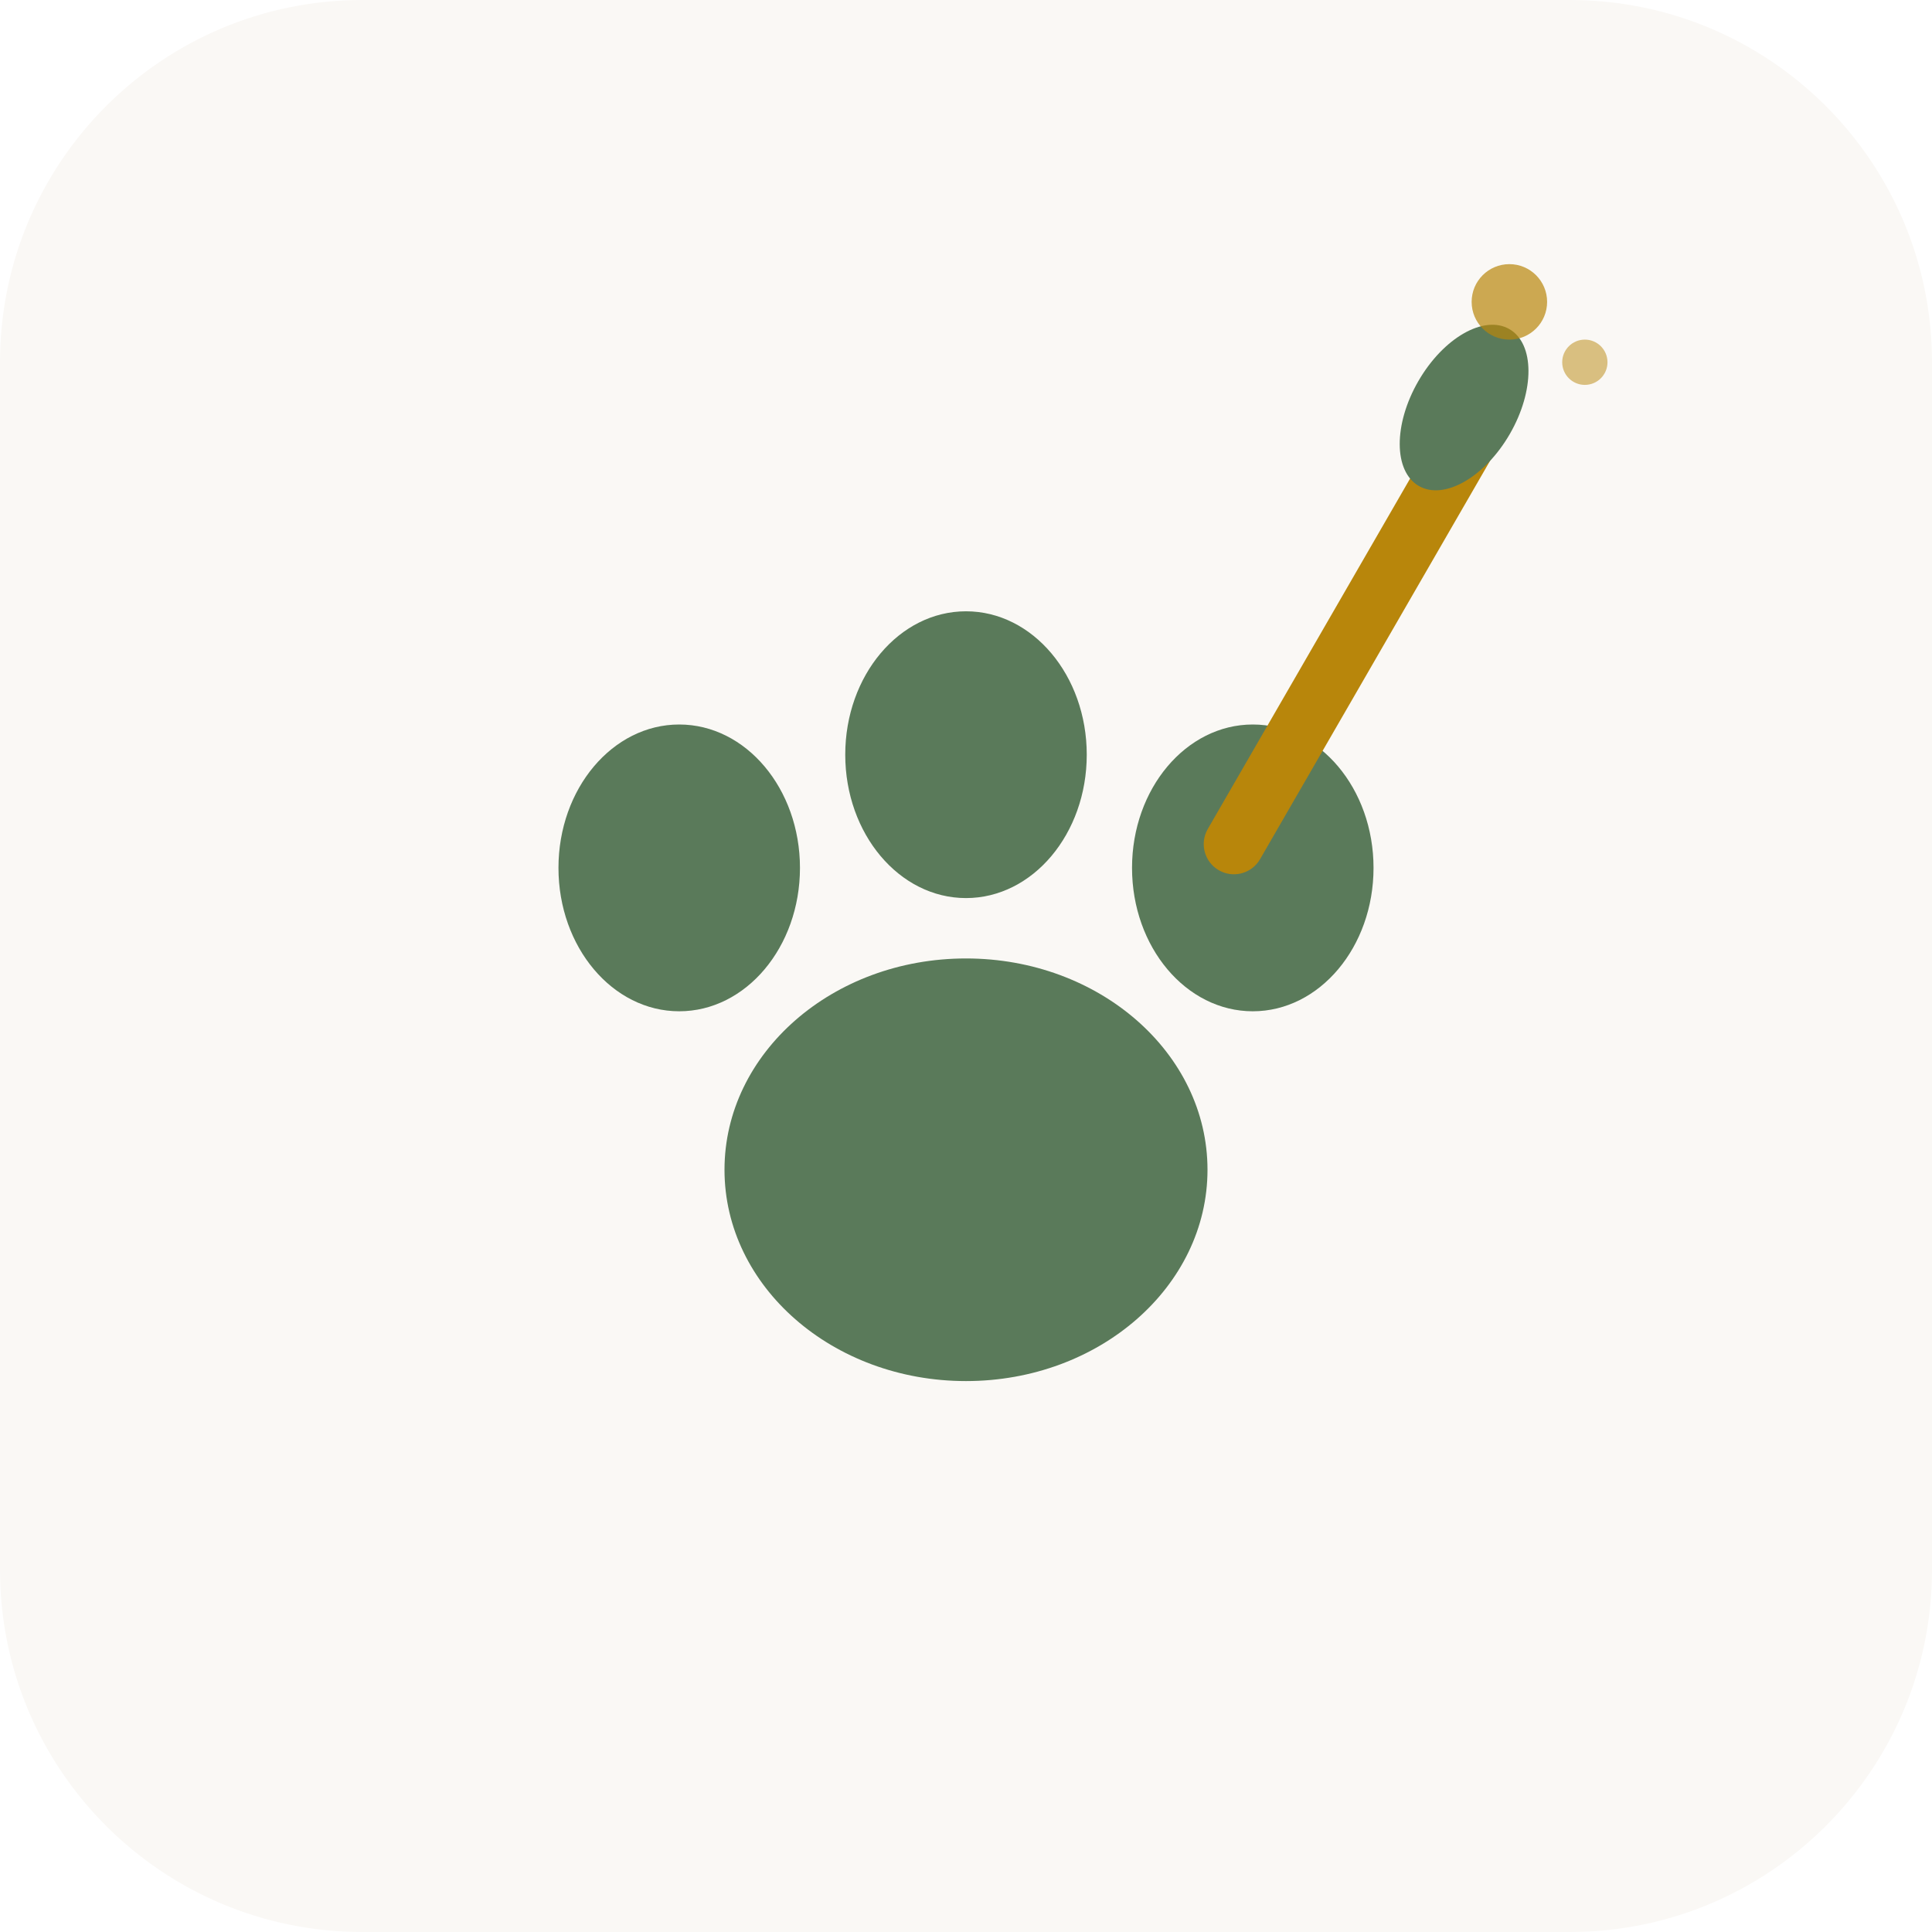
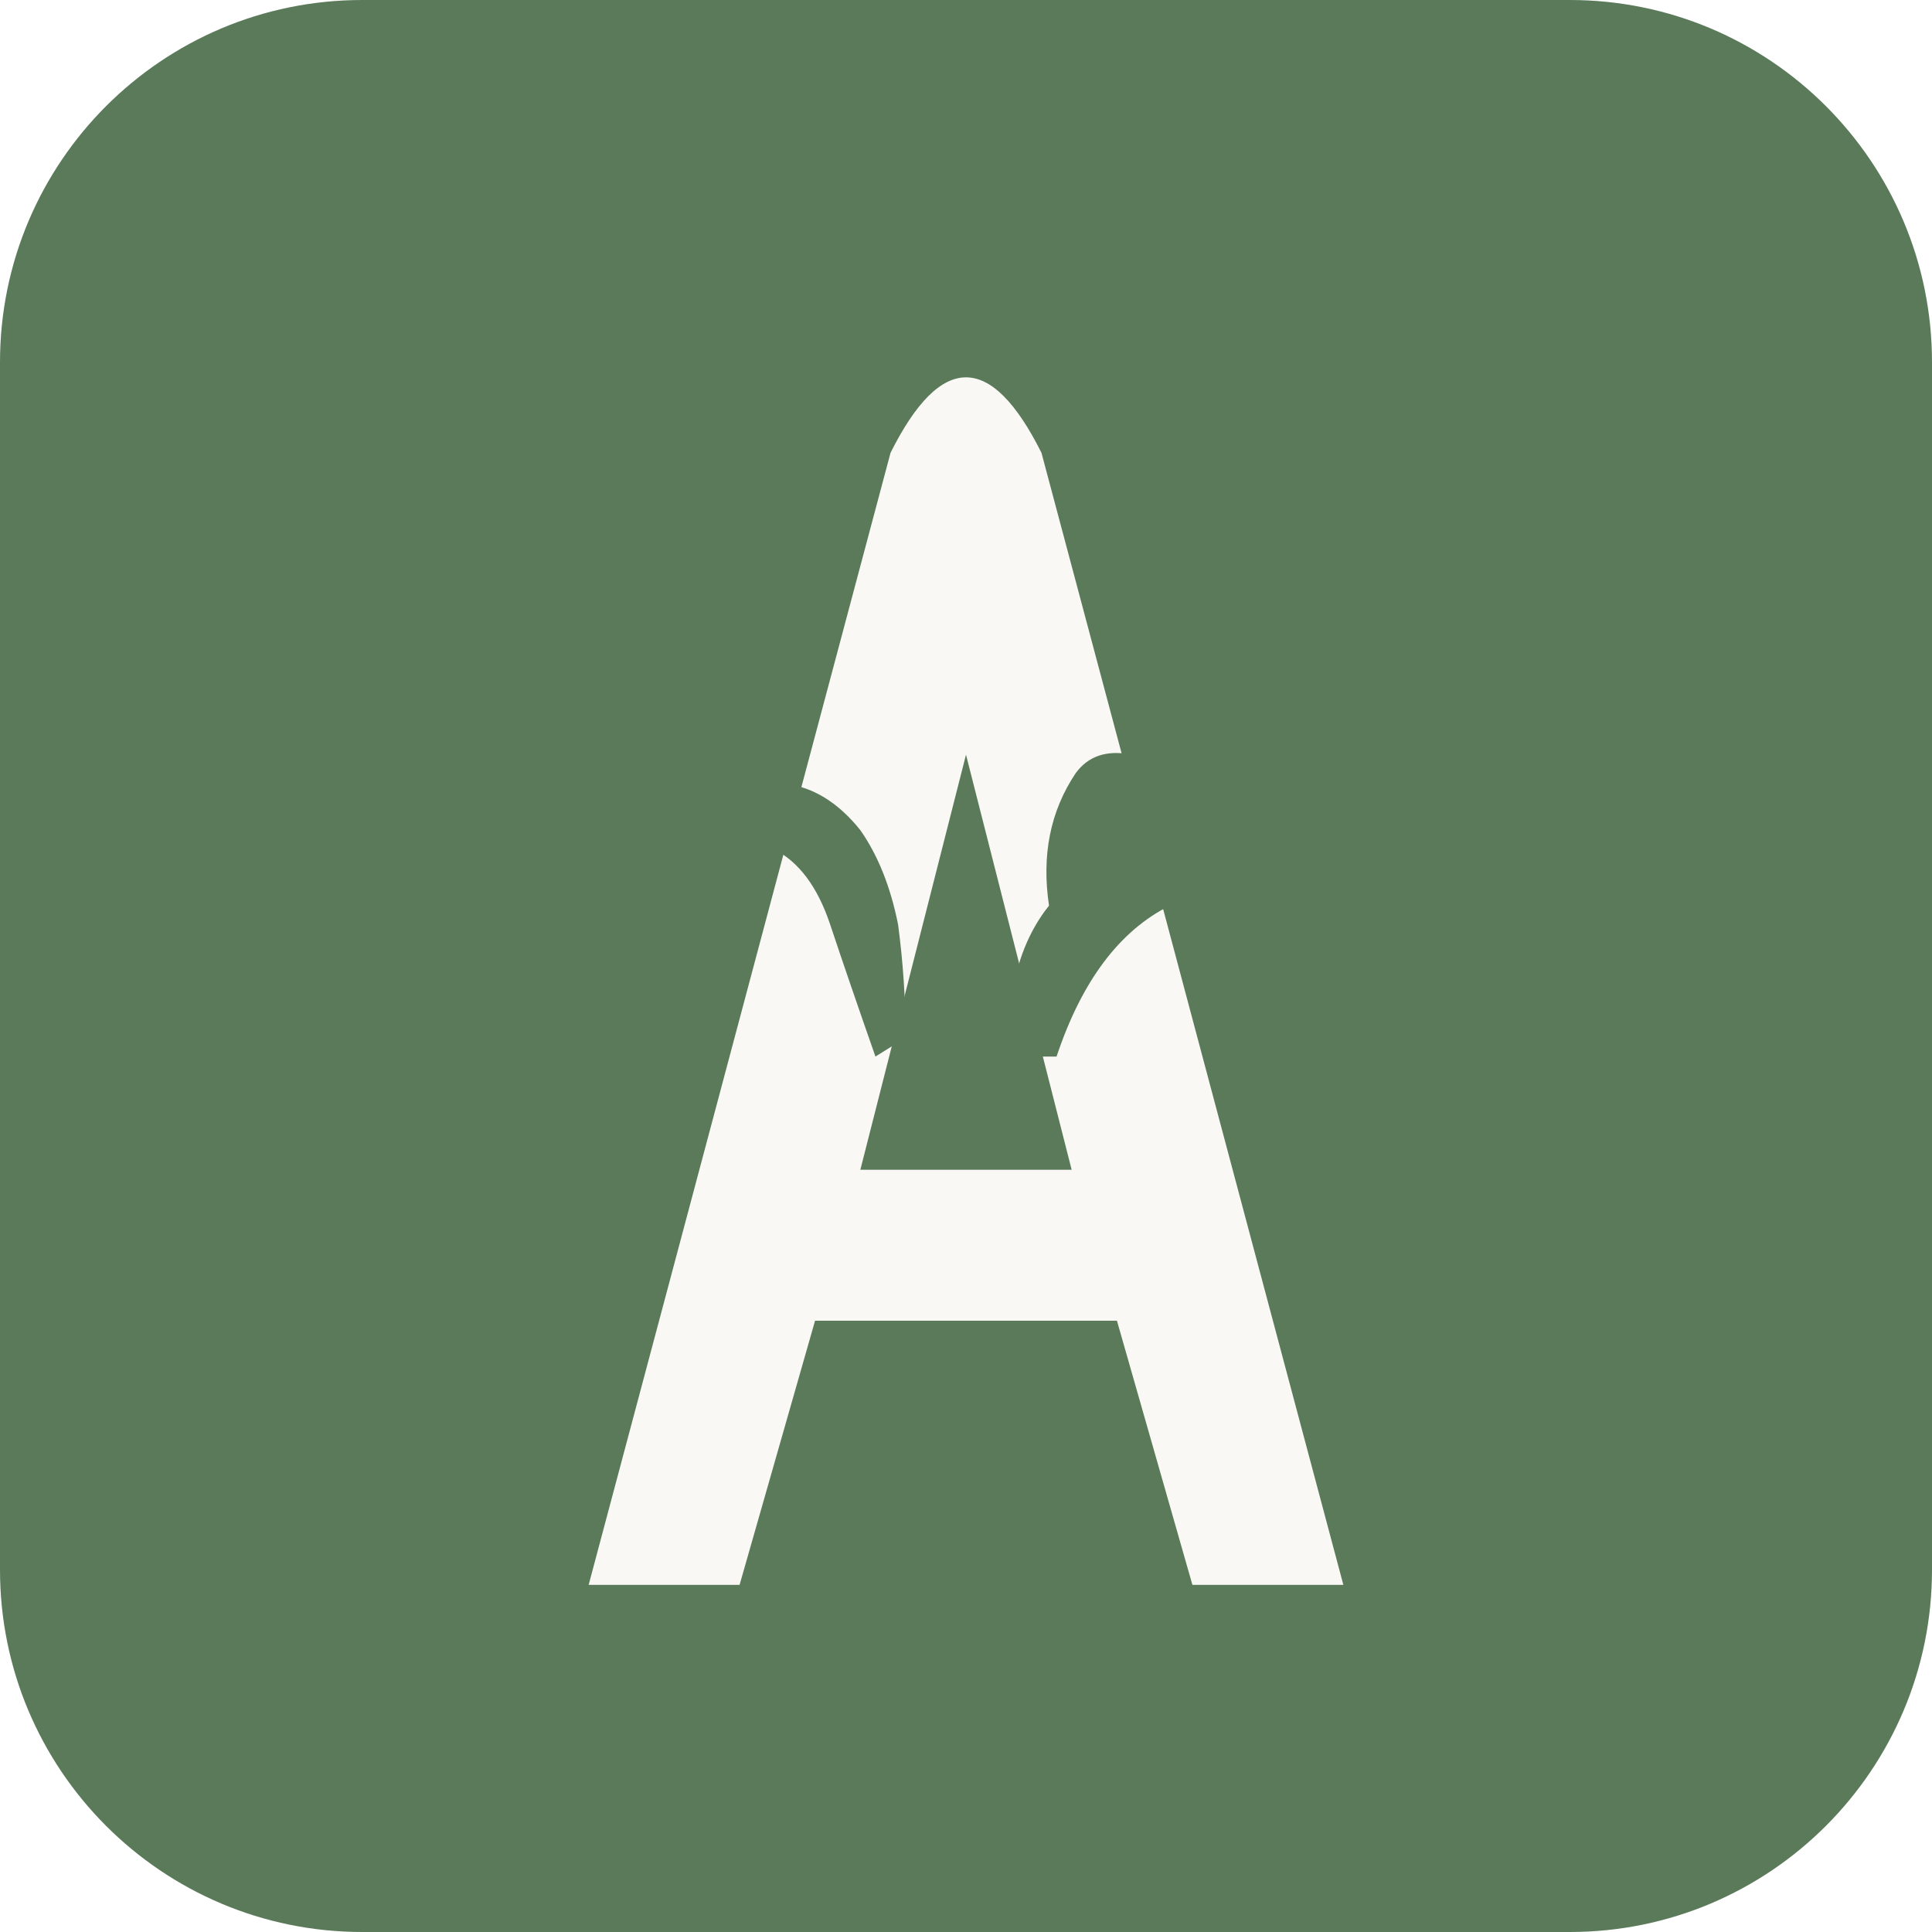
<svg xmlns="http://www.w3.org/2000/svg" viewBox="0 0 512 512" width="512" height="512">
-   <rect width="512" height="512" rx="96" fill="#faf8f5" />
-   <ellipse cx="256" cy="310" rx="64" ry="56" fill="#5a7a5a" />
-   <ellipse cx="180" cy="230" rx="32" ry="38" fill="#5a7a5a" />
-   <ellipse cx="256" cy="200" rx="32" ry="38" fill="#5a7a5a" />
-   <ellipse cx="332" cy="230" rx="32" ry="38" fill="#5a7a5a" />
-   <rect x="350" y="100" width="16" height="140" rx="8" fill="#b8860b" transform="rotate(30, 358, 170)" />
-   <ellipse cx="388" cy="108" rx="14" ry="24" fill="#5a7a5a" transform="rotate(30, 388, 108)" />
-   <circle cx="400" cy="80" r="10" fill="#b8860b" opacity="0.7" />
-   <circle cx="420" cy="96" r="6" fill="#b8860b" opacity="0.5" />
+   <rect width="512" height="512" rx="96" fill="#5a7a5a" />
+   <path d="M156 420 L236 120 Q256 80 276 120 L356 420 L316 420 L296 350 L216 350 L196 420 Z M228 310 L284 310 L256 200 Z" fill="#faf8f5" />
+   <path d="M280 280 Q290 250 310 240 Q325 235 330 220 Q335 205 325 195 Q315 188 310 195 Q305 200 300 200 Q290 198 285 205 Q275 220 278 240 Q270 250 268 265 Q266 275 270 280 Z" fill="#5a7a5a" />
+   <path d="M232 280 Q225 260 220 245 Q215 230 205 225 Q195 220 190 210 Q188 200 192 195 Q198 192 200 198 Q205 205 210 208 Q220 210 228 220 Q235 230 238 245 Q240 260 240 275 Z" fill="#5a7a5a" />
+   <path d="M325 195 Q340 180 335 165 Q330 155 320 160 Q312 168 315 185 Z" fill="#5a7a5a" />
+   <path d="M192 195 Q180 175 175 160 Q173 150 180 150 Q188 152 195 165 Q198 175 198 190 Z" fill="#5a7a5a" />
</svg>
